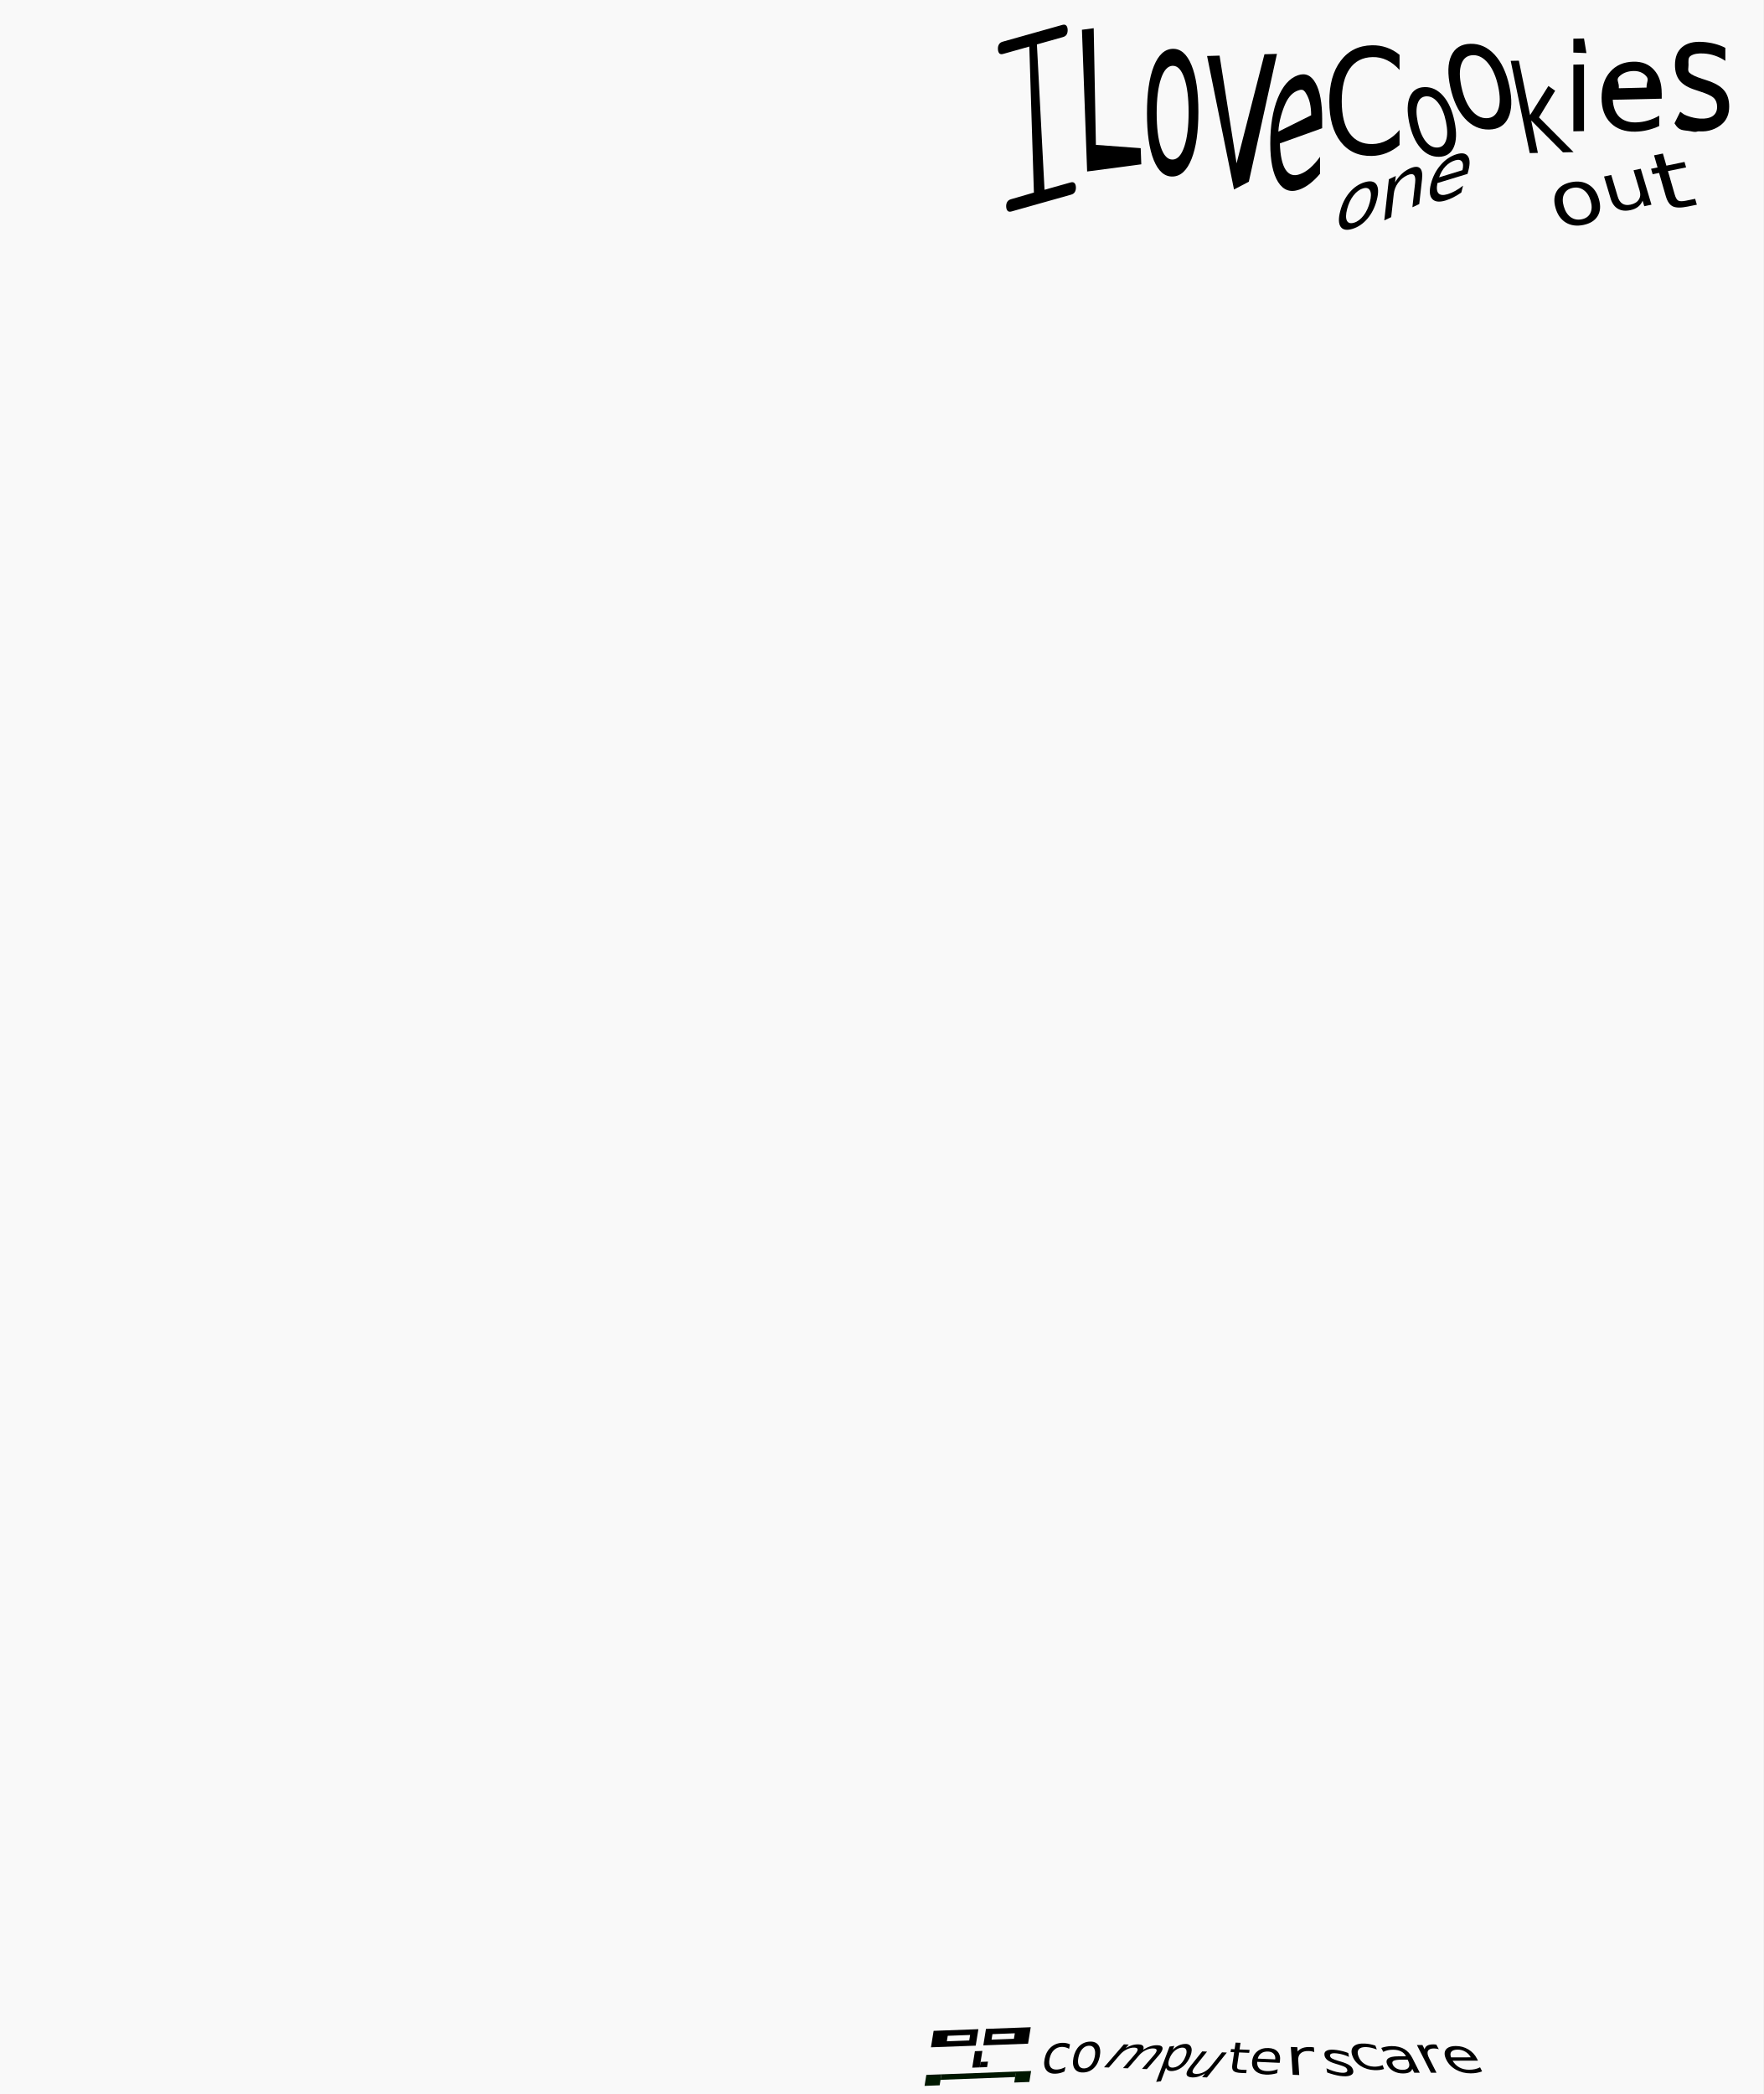
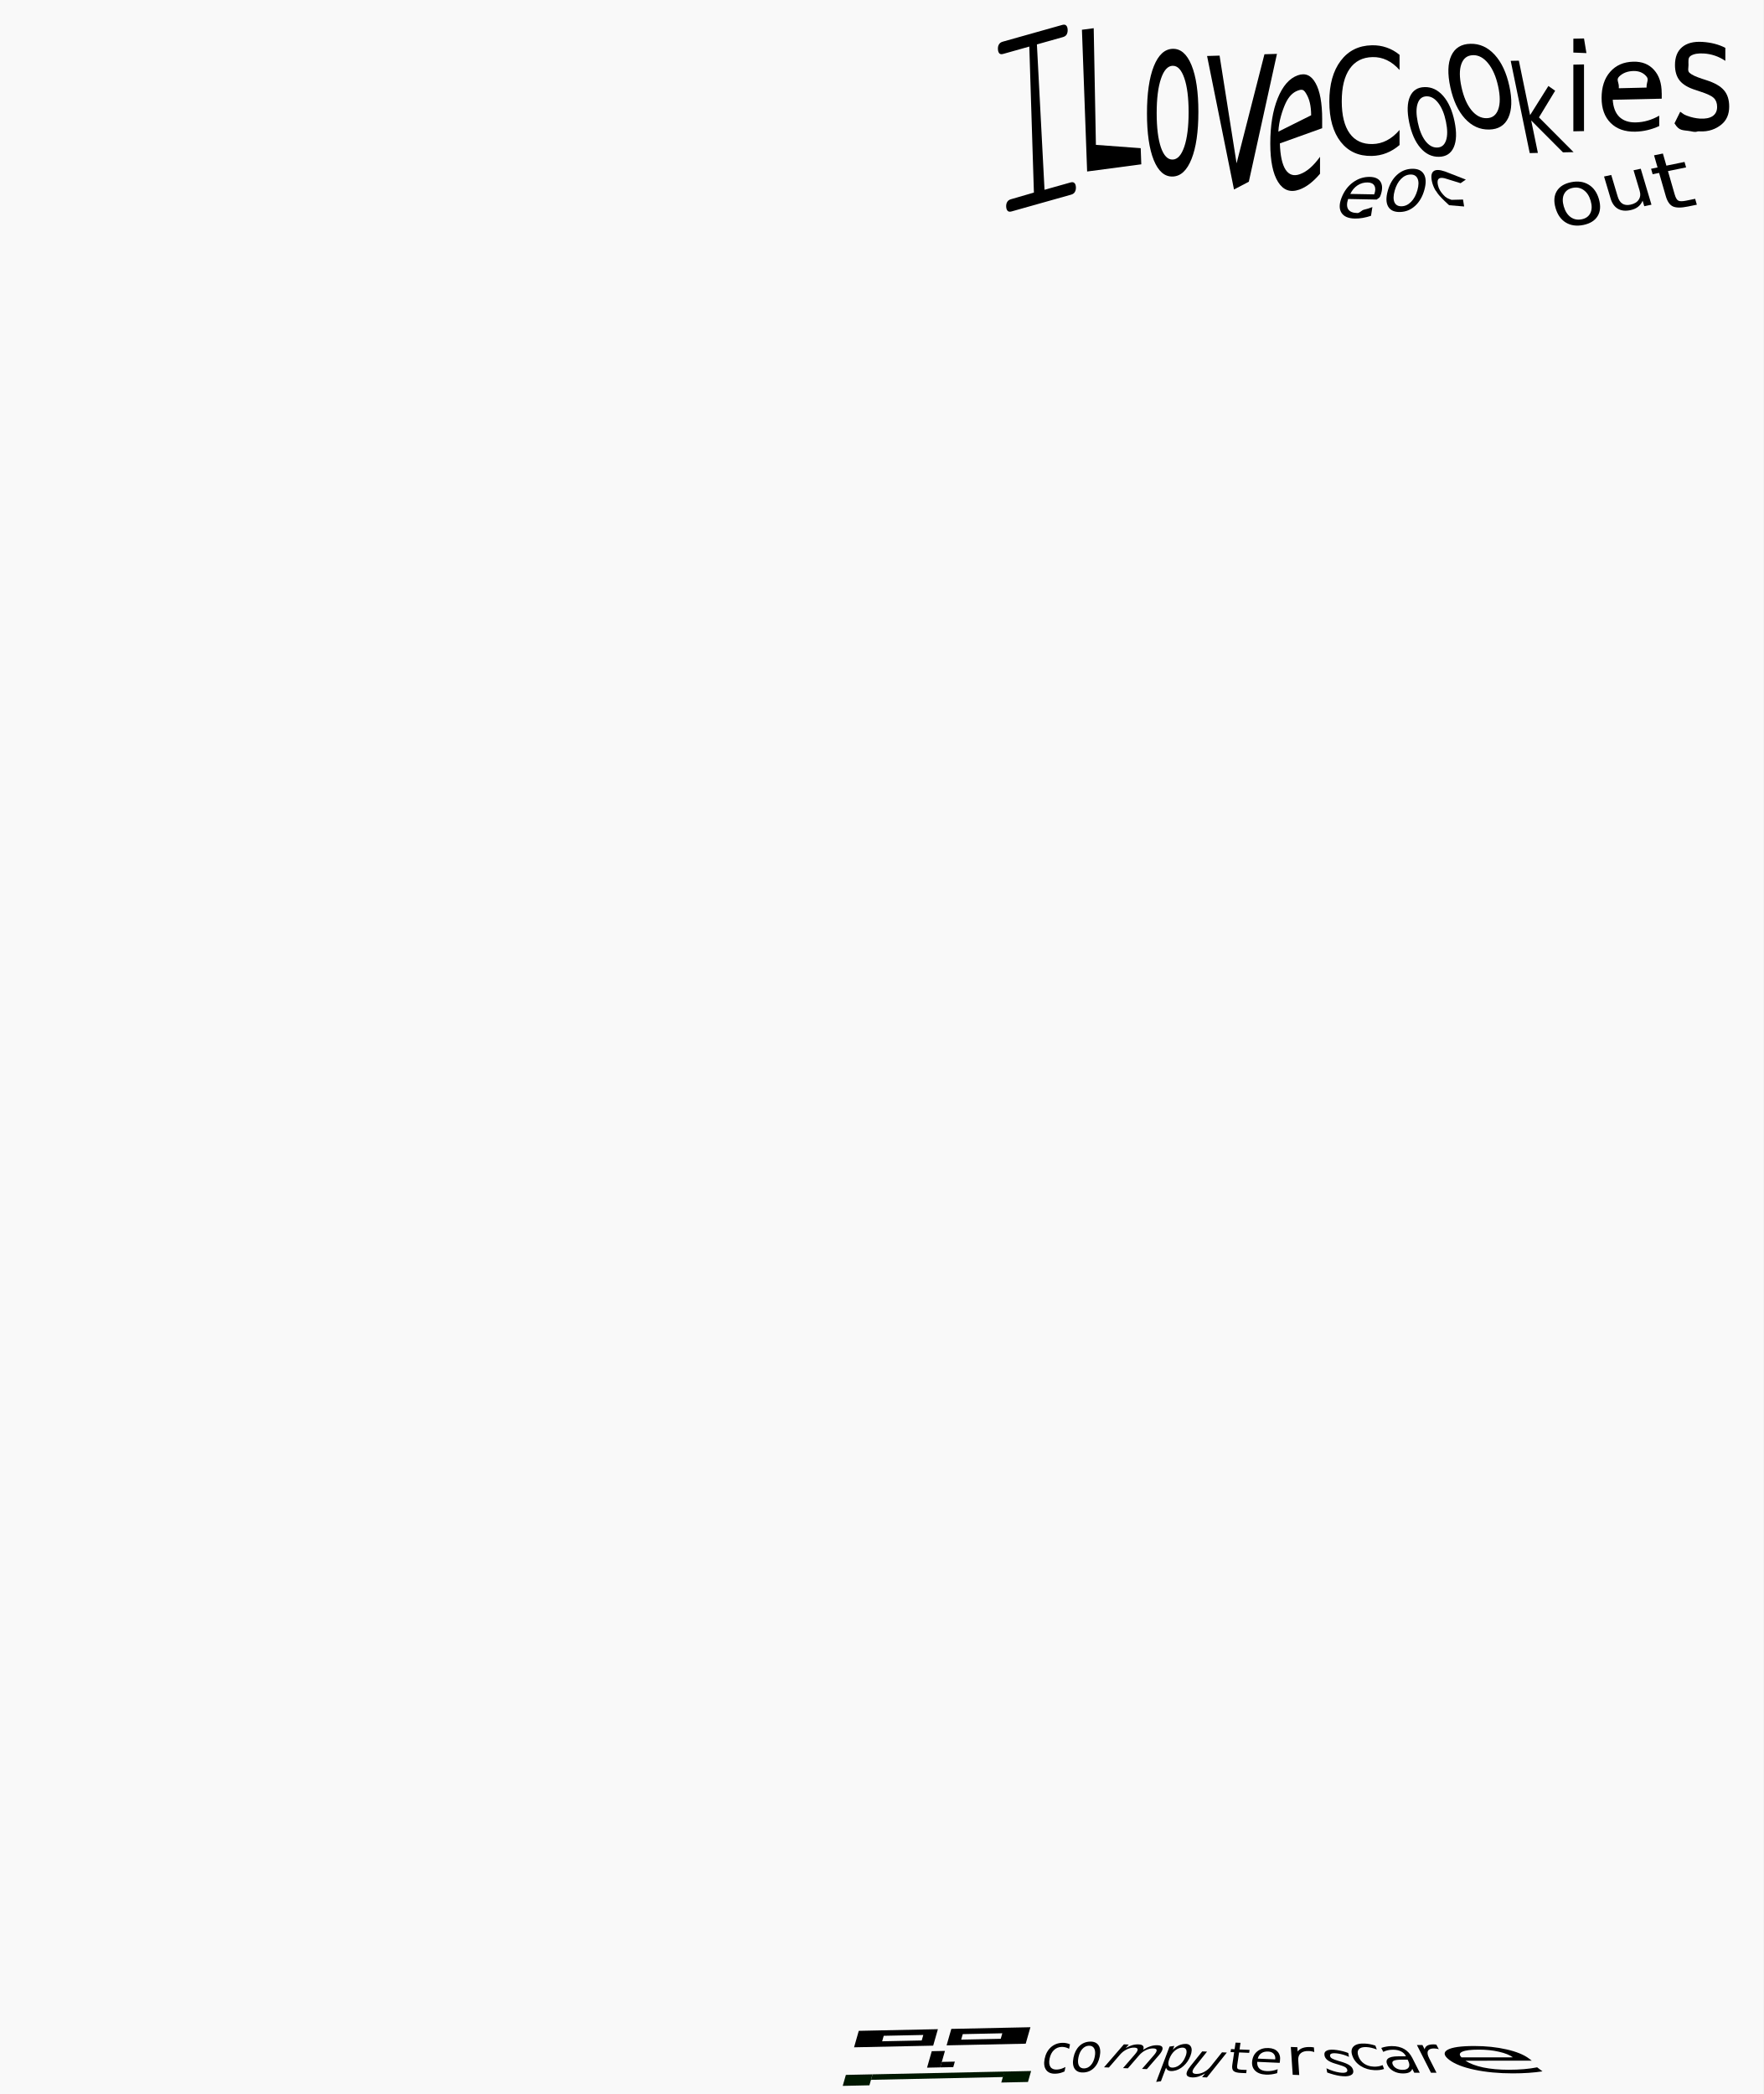
<svg xmlns="http://www.w3.org/2000/svg" width="320" height="380" viewBox="0 0 84.667 100.542" version="1.1" id="svg8" style="enable-background:new">
  <defs id="defs2">
    </defs>
  <g style="display:inline" transform="translate(0,-196.4583)" id="g1669">
    <path id="path1647" d="M 0,196.458 H 84.667 V 297 H 0 Z" style="opacity:1;vector-effect:none;fill:#f9f9f9;fill-opacity:1;fill-rule:evenodd;stroke:none;stroke-width:0.917;stroke-linecap:butt;stroke-linejoin:round;stroke-miterlimit:4;stroke-dasharray:none;stroke-dashoffset:0;stroke-opacity:1;paint-order:normal" />
    <g aria-label="computerscare" transform="matrix(0.9865629,0.0441007,-0.1257636,1.007998,81.85234,-2.779225)" style="font-style:normal;font-weight:normal;font-size:10.583px;line-height:1.25;font-family:sans-serif;letter-spacing:0px;word-spacing:0px;fill:#000000;fill-opacity:1;stroke:none;stroke-width:0.265" id="text1651">
      <path d="m 6.681,294.741 -0.017,0.216 q -0.092,-0.045 -0.187,-0.063 -0.094,-0.019 -0.192,-0.011 -0.22,0.019 -0.353,0.173 -0.133,0.152 -0.153,0.409 -0.02,0.257 0.091,0.389 0.111,0.131 0.331,0.112 0.098,-0.009 0.196,-0.043 0.099,-0.036 0.199,-0.098 l -0.016,0.213 q -0.098,0.053 -0.202,0.085 -0.103,0.031 -0.217,0.041 -0.311,0.027 -0.479,-0.156 -0.168,-0.183 -0.142,-0.522 0.027,-0.344 0.226,-0.557 0.201,-0.213 0.523,-0.241 0.105,-0.009 0.202,0.006 0.098,0.013 0.188,0.049 z" style="font-style:normal;font-variant:normal;font-weight:normal;font-stretch:normal;font-size:2.822px;font-family:sans-serif;-inkscape-font-specification:'sans-serif, Normal';font-variant-ligatures:normal;font-variant-caps:normal;font-variant-numeric:normal;font-feature-settings:normal;text-align:start;writing-mode:lr-tb;text-anchor:start;stroke-width:0.238" id="path1701" />
      <path d="m 7.602,294.768 q -0.182,0.016 -0.299,0.171 -0.117,0.153 -0.136,0.406 -0.019,0.252 0.074,0.389 0.095,0.135 0.278,0.119 0.181,-0.016 0.298,-0.17 0.117,-0.155 0.136,-0.406 0.019,-0.25 -0.075,-0.386 -0.094,-0.138 -0.275,-0.122 z m 0.015,-0.196 q 0.295,-0.026 0.449,0.155 0.153,0.181 0.127,0.527 -0.027,0.345 -0.21,0.557 -0.184,0.21 -0.479,0.236 -0.296,0.026 -0.45,-0.155 -0.152,-0.182 -0.125,-0.527 0.027,-0.346 0.209,-0.556 0.184,-0.21 0.48,-0.236 z" style="font-style:normal;font-variant:normal;font-weight:normal;font-stretch:normal;font-size:2.822px;font-family:sans-serif;-inkscape-font-specification:'sans-serif, Normal';font-variant-ligatures:normal;font-variant-caps:normal;font-variant-numeric:normal;font-feature-settings:normal;text-align:start;writing-mode:lr-tb;text-anchor:start;stroke-width:0.238" id="path1703" />
      <path d="m 10.251,294.845 q 0.179,-0.125 0.345,-0.185 0.166,-0.06 0.332,-0.06 0.223,-4.8e-4 0.254,0.123 0.032,0.123 -0.135,0.35 l -0.497,0.681 -0.236,9e-5 0.493,-0.675 q 0.118,-0.162 0.103,-0.241 -0.015,-0.078 -0.165,-0.078 -0.182,4.4e-4 -0.358,0.097 -0.176,0.096 -0.296,0.261 l -0.465,0.638 -0.236,9e-5 0.493,-0.675 q 0.119,-0.163 0.103,-0.241 -0.015,-0.078 -0.167,-0.078 -0.18,4e-4 -0.356,0.098 -0.176,0.096 -0.296,0.26 l -0.465,0.638 -0.236,9e-5 0.823,-1.129 0.236,-9e-5 -0.128,0.175 q 0.156,-0.104 0.304,-0.154 0.148,-0.05 0.303,-0.05 0.156,-6.2e-4 0.219,0.062 0.064,0.062 0.03,0.181 z" style="font-style:normal;font-variant:normal;font-weight:normal;font-stretch:normal;font-size:2.822px;font-family:sans-serif;-inkscape-font-specification:'sans-serif, Normal';font-variant-ligatures:normal;font-variant-caps:normal;font-variant-numeric:normal;font-feature-settings:normal;text-align:start;writing-mode:lr-tb;text-anchor:start;stroke-width:0.218" id="path1705" />
      <path d="m 11.47,295.645 -0.166,0.654 -0.226,0.041 0.433,-1.702 0.226,-0.041 -0.048,0.187 q 0.099,-0.123 0.22,-0.195 0.123,-0.074 0.273,-0.101 0.249,-0.046 0.36,0.105 0.111,0.15 0.037,0.44 -0.074,0.291 -0.276,0.497 -0.201,0.207 -0.45,0.252 -0.15,0.028 -0.246,-0.006 -0.094,-0.034 -0.137,-0.131 z m 0.875,-0.57 q 0.057,-0.223 -0.014,-0.331 -0.069,-0.109 -0.248,-0.077 -0.179,0.033 -0.314,0.179 -0.134,0.145 -0.191,0.368 -0.057,0.223 0.012,0.333 0.071,0.108 0.249,0.075 0.179,-0.033 0.312,-0.178 0.135,-0.146 0.192,-0.37 z" style="font-style:normal;font-variant:normal;font-weight:normal;font-stretch:normal;font-size:2.822px;font-family:sans-serif;-inkscape-font-specification:'sans-serif, Normal';font-variant-ligatures:normal;font-variant-caps:normal;font-variant-numeric:normal;font-feature-settings:normal;text-align:start;writing-mode:lr-tb;text-anchor:start;stroke-width:0.218" id="path1707" />
      <path d="m 12.631,295.536 0.491,-0.739 0.235,5e-4 -0.486,0.732 q -0.115,0.173 -0.094,0.261 0.022,0.086 0.18,0.086 0.19,2e-5 0.369,-0.103 0.18,-0.103 0.299,-0.282 l 0.46,-0.692 0.235,5.1e-4 -0.812,1.221 -0.235,-5.1e-4 0.125,-0.188 q -0.159,0.111 -0.309,0.166 -0.148,0.053 -0.297,0.053 -0.246,-9.2e-4 -0.287,-0.131 -0.041,-0.131 0.127,-0.383 z" style="font-style:normal;font-variant:normal;font-weight:normal;font-stretch:normal;font-size:2.822px;font-family:sans-serif;-inkscape-font-specification:'sans-serif, Normal';font-variant-ligatures:normal;font-variant-caps:normal;font-variant-numeric:normal;font-feature-settings:normal;text-align:start;writing-mode:lr-tb;text-anchor:start;stroke-width:0.227" id="path1709" />
      <path d="m 14.923,294.31 -0.007,0.316 0.49,-10e-4 -0.003,0.142 -0.49,10e-4 -0.014,0.603 q -0.003,0.136 0.044,0.174 0.048,0.038 0.197,0.038 l 0.245,-8e-4 -0.004,0.153 -0.245,8e-4 q -0.276,10e-4 -0.379,-0.077 -0.103,-0.079 -0.098,-0.287 l 0.014,-0.603 -0.175,3.2e-4 0.003,-0.142 0.175,-3.2e-4 0.007,-0.316 z" style="font-style:normal;font-variant:normal;font-weight:normal;font-stretch:normal;font-size:2.822px;font-family:sans-serif;-inkscape-font-specification:'sans-serif, Normal';font-variant-ligatures:normal;font-variant-caps:normal;font-variant-numeric:normal;font-feature-settings:normal;text-align:start;writing-mode:lr-tb;text-anchor:start;stroke-width:0.218" id="path1711" />
      <path d="m 16.942,295.079 -0.001,0.097 -1.095,-5.5e-4 q 0.013,0.204 0.144,0.312 0.132,0.107 0.369,0.107 0.137,2.4e-4 0.266,-0.028 0.13,-0.028 0.257,-0.084 l -0.002,0.187 q -0.129,0.045 -0.264,0.069 -0.135,0.024 -0.273,0.024 -0.347,-6.1e-4 -0.548,-0.168 -0.2,-0.168 -0.197,-0.454 0.004,-0.296 0.197,-0.469 0.195,-0.174 0.521,-0.174 0.293,2.1e-4 0.46,0.157 0.169,0.156 0.166,0.425 z m -0.238,-0.058 q -7.08e-4,-0.162 -0.107,-0.259 -0.105,-0.097 -0.281,-0.097 -0.199,-4.6e-4 -0.321,0.093 -0.12,0.093 -0.14,0.264 z" style="font-style:normal;font-variant:normal;font-weight:normal;font-stretch:normal;font-size:2.822px;font-family:sans-serif;-inkscape-font-specification:'sans-serif, Normal';font-variant-ligatures:normal;font-variant-caps:normal;font-variant-numeric:normal;font-feature-settings:normal;text-align:start;writing-mode:lr-tb;text-anchor:start;stroke-width:0.227" id="path1713" />
      <path d="m 18.549,294.594 q -0.057,-0.021 -0.123,-0.029 -0.064,-0.011 -0.139,-0.011 -0.268,1.2e-4 -0.388,0.123 -0.119,0.119 -0.075,0.342 l 0.136,0.692 -0.317,0.003 -0.259,-1.314 0.317,-0.003 0.04,0.204 q 0.076,-0.12 0.224,-0.179 0.148,-0.06 0.376,-0.061 0.033,-2.3e-4 0.073,0.003 0.04,0.003 0.089,0.007 z" style="font-style:normal;font-variant:normal;font-weight:normal;font-stretch:normal;font-size:2.822px;font-family:sans-serif;-inkscape-font-specification:'sans-serif, Normal';font-variant-ligatures:normal;font-variant-caps:normal;font-variant-numeric:normal;font-feature-settings:normal;text-align:start;writing-mode:lr-tb;text-anchor:start;stroke-width:0.272" id="path1715" />
      <path d="m 20.202,294.566 0.056,0.181 q -0.134,-0.054 -0.271,-0.087 -0.137,-0.034 -0.277,-0.048 -0.213,-0.021 -0.307,0.012 -0.092,0.033 -0.066,0.121 0.02,0.067 0.109,0.113 0.088,0.045 0.329,0.102 l 0.103,0.024 q 0.319,0.074 0.471,0.167 0.154,0.092 0.197,0.235 0.05,0.162 -0.114,0.238 -0.162,0.076 -0.499,0.043 -0.14,-0.014 -0.299,-0.048 -0.156,-0.033 -0.336,-0.086 l -0.061,-0.198 q 0.176,0.071 0.339,0.114 0.163,0.042 0.314,0.057 0.203,0.02 0.297,-0.015 0.095,-0.036 0.069,-0.12 -0.024,-0.078 -0.116,-0.128 -0.091,-0.049 -0.369,-0.114 l -0.104,-0.025 q -0.278,-0.064 -0.42,-0.153 -0.142,-0.09 -0.184,-0.225 -0.05,-0.165 0.096,-0.237 0.147,-0.072 0.468,-0.041 0.159,0.016 0.304,0.045 0.145,0.029 0.273,0.072 z" style="font-style:normal;font-variant:normal;font-weight:normal;font-stretch:normal;font-size:2.822px;font-family:sans-serif;-inkscape-font-specification:'sans-serif, Normal';font-variant-ligatures:normal;font-variant-caps:normal;font-variant-numeric:normal;font-feature-settings:normal;text-align:start;writing-mode:lr-tb;text-anchor:start;stroke-width:0.241" id="path1717" />
      <path d="m 21.467,294.156 0.093,0.181 q -0.14,-0.045 -0.269,-0.068 -0.129,-0.023 -0.248,-0.023 -0.268,-8.2e-4 -0.354,0.12 -0.087,0.119 0.025,0.335 0.111,0.216 0.321,0.336 0.209,0.119 0.477,0.119 0.119,-2.9e-4 0.225,-0.022 0.106,-0.023 0.199,-0.068 l 0.092,0.179 q -0.095,0.038 -0.21,0.057 -0.113,0.019 -0.252,0.019 -0.378,5e-5 -0.687,-0.168 -0.309,-0.167 -0.456,-0.452 -0.149,-0.288 -0.01,-0.454 0.14,-0.165 0.532,-0.165 0.127,-2.3e-4 0.258,0.019 0.13,0.018 0.263,0.055 z" style="font-style:normal;font-variant:normal;font-weight:normal;font-stretch:normal;font-size:2.822px;font-family:sans-serif;-inkscape-font-specification:'sans-serif, Normal';font-variant-ligatures:normal;font-variant-caps:normal;font-variant-numeric:normal;font-feature-settings:normal;text-align:start;writing-mode:lr-tb;text-anchor:start;stroke-width:0.241" id="path1719" />
      <path d="m 22.848,294.765 q -0.324,0.015 -0.413,0.075 -0.089,0.06 -0.002,0.193 0.07,0.106 0.204,0.164 0.135,0.057 0.296,0.05 0.222,-0.01 0.279,-0.132 0.058,-0.123 -0.07,-0.317 l -0.029,-0.044 z m 0.479,-0.106 0.453,0.688 -0.267,0.013 -0.121,-0.183 q -0.019,0.114 -0.121,0.173 -0.103,0.058 -0.3,0.067 -0.25,0.011 -0.466,-0.086 -0.216,-0.098 -0.33,-0.272 -0.134,-0.204 -0.019,-0.315 0.117,-0.112 0.481,-0.128 l 0.375,-0.017 -0.013,-0.019 q -0.09,-0.137 -0.261,-0.206 -0.17,-0.07 -0.39,-0.06 -0.14,0.006 -0.255,0.037 -0.116,0.031 -0.205,0.086 l -0.121,-0.183 q 0.119,-0.049 0.244,-0.075 0.124,-0.028 0.255,-0.034 0.353,-0.015 0.617,0.112 0.264,0.128 0.445,0.404 z" style="font-style:normal;font-variant:normal;font-weight:normal;font-stretch:normal;font-size:2.822px;font-family:sans-serif;-inkscape-font-specification:'sans-serif, Normal';font-variant-ligatures:normal;font-variant-caps:normal;font-variant-numeric:normal;font-feature-settings:normal;text-align:start;writing-mode:lr-tb;text-anchor:start;stroke-width:0.244" id="path1721" />
      <path d="m 24.56,294.196 q -0.059,-0.019 -0.119,-0.025 -0.06,-0.007 -0.124,-0.004 -0.227,0.01 -0.272,0.132 -0.044,0.121 0.099,0.338 l 0.446,0.675 -0.269,0.011 -0.847,-1.282 0.269,-0.011 0.132,0.199 q 0.007,-0.12 0.105,-0.182 0.097,-0.063 0.291,-0.072 0.028,-9.6e-4 0.063,4.5e-4 0.035,6.5e-4 0.079,0.006 z" style="font-style:normal;font-variant:normal;font-weight:normal;font-stretch:normal;font-size:2.822px;font-family:sans-serif;-inkscape-font-specification:'sans-serif, Normal';font-variant-ligatures:normal;font-variant-caps:normal;font-variant-numeric:normal;font-feature-settings:normal;text-align:start;writing-mode:lr-tb;text-anchor:start;stroke-width:0.251" id="path1723" />
-       <path d="m 26.461,294.556 0.064,0.097 -1.229,0.055 q 0.152,0.204 0.371,0.305 0.22,0.1 0.486,0.088 0.154,-0.007 0.28,-0.041 0.127,-0.035 0.232,-0.097 l 0.123,0.187 q -0.114,0.052 -0.25,0.082 -0.136,0.03 -0.291,0.037 -0.39,0.017 -0.728,-0.14 -0.337,-0.158 -0.526,-0.444 -0.195,-0.296 -0.094,-0.479 0.102,-0.184 0.468,-0.2 0.328,-0.015 0.622,0.134 0.295,0.148 0.472,0.417 z m -0.306,-0.046 q -0.11,-0.162 -0.294,-0.254 -0.183,-0.092 -0.381,-0.083 -0.224,0.009 -0.297,0.11 -0.072,0.1 0.02,0.271 z" style="font-style:normal;font-variant:normal;font-weight:normal;font-stretch:normal;font-size:2.822px;font-family:sans-serif;-inkscape-font-specification:'sans-serif, Normal';font-variant-ligatures:normal;font-variant-caps:normal;font-variant-numeric:normal;font-feature-settings:normal;text-align:start;writing-mode:lr-tb;text-anchor:start;stroke-width:0.244" id="path1725" />
+       <path d="m 28.982,294.446 0.146,0.093 -3.212,0.142 q 0.354,0.195 0.904,0.282 0.552,0.086 1.247,0.055 0.403,-0.018 0.736,-0.061 0.337,-0.044 0.625,-0.114 l 0.283,0.18 q -0.308,0.06 -0.666,0.1 -0.359,0.04 -0.765,0.058 -1.018,0.044 -1.867,-0.091 -0.846,-0.136 -1.278,-0.411 -0.447,-0.285 -0.147,-0.477 0.302,-0.193 1.259,-0.235 0.858,-0.038 1.593,0.092 0.737,0.128 1.143,0.387 z m -0.786,-0.025 q -0.253,-0.156 -0.714,-0.236 -0.458,-0.08 -0.974,-0.057 -0.585,0.025 -0.796,0.132 -0.208,0.106 -0.004,0.272 z" style="font-style:normal;font-variant:normal;font-weight:normal;font-stretch:normal;font-size:2.822px;font-family:sans-serif;-inkscape-font-specification:'sans-serif, Normal';font-variant-ligatures:normal;font-variant-caps:normal;font-variant-numeric:normal;font-feature-settings:normal;text-align:start;writing-mode:lr-tb;text-anchor:start;stroke-width:0.394" id="path1725" />
      <text xml:space="preserve" style="font-style:normal;font-weight:normal;font-size:3.528px;line-height:1.25;font-family:sans-serif;letter-spacing:0px;word-spacing:0px;fill:#000000;fill-opacity:1;stroke:none;stroke-width:0.07" x="-18.088" y="188.72" id="text876" transform="matrix(1.007998,-0.0441007,0.1257636,0.9865629,0,0)">
        <tspan id="tspan874" x="-18.088" y="191.842" style="stroke-width:0.07" />
      </text>
      <g aria-label="out" transform="matrix(1.074323,-0.2689872,0.3732267,0.872958,-37.6716,34.12337)" style="font-style:normal;font-weight:normal;font-size:3.528px;line-height:1.25;font-family:sans-serif;letter-spacing:0px;word-spacing:0px;fill:#000000;fill-opacity:1;stroke:none;stroke-width:0.07" id="text888">
        <path d="m -13.37,192.472 q -0.274,0 -0.433,0.226 -0.159,0.224 -0.159,0.615 0,0.391 0.157,0.617 0.159,0.224 0.435,0.224 0.272,0 0.431,-0.226 0.159,-0.226 0.159,-0.615 0,-0.388 -0.159,-0.613 -0.159,-0.228 -0.431,-0.228 z m 0,-0.304 q 0.444,0 0.698,0.304 0.254,0.304 0.254,0.841 0,0.536 -0.254,0.841 -0.254,0.304 -0.698,0.304 -0.446,0 -0.7,-0.304 -0.252,-0.306 -0.252,-0.841 0,-0.538 0.252,-0.841 0.254,-0.304 0.7,-0.304 z" style="stroke-width:0.077" id="path901" />
        <path d="m -11.926,193.389 -0.009,-1.168 0.317,-0.003 0.009,1.156 q 0.002,0.274 0.11,0.411 0.108,0.135 0.321,0.134 0.257,-0.002 0.403,-0.167 0.149,-0.165 0.146,-0.447 l -0.009,-1.094 0.317,-0.003 0.015,1.929 -0.317,0.003 -0.002,-0.296 q -0.114,0.177 -0.267,0.264 -0.151,0.086 -0.352,0.087 -0.332,0.003 -0.506,-0.203 -0.174,-0.205 -0.177,-0.603 z" style="stroke-width:0.07" id="path903" />
        <path d="m -9.221,191.667 v 0.65 h 0.796 v 0.292 h -0.796 v 1.243 q 0,0.28 0.078,0.36 0.08,0.08 0.321,0.08 h 0.397 v 0.315 h -0.397 q -0.448,0 -0.618,-0.162 -0.17,-0.164 -0.17,-0.593 v -1.243 H -9.893 v -0.292 h 0.284 v -0.65 z" style="stroke-width:0.084" id="path905" />
      </g>
      <g aria-label="one" transform="matrix(0.9617588,-0.3420749,-0.1489334,1.102215,59.09231,-13.07962)" style="font-style:normal;font-weight:normal;font-size:3.528px;line-height:1.25;font-family:sans-serif;letter-spacing:0px;word-spacing:0px;fill:#000000;fill-opacity:1;stroke:none;stroke-width:0.07" id="text892">
-         <path d="m -21.638,192.239 q -0.255,0 -0.403,0.2 -0.148,0.198 -0.148,0.544 0,0.346 0.146,0.546 0.148,0.198 0.405,0.198 0.253,0 0.401,-0.2 0.148,-0.2 0.148,-0.544 0,-0.343 -0.148,-0.543 -0.148,-0.202 -0.401,-0.202 z m 0,-0.269 q 0.413,0 0.649,0.269 0.236,0.269 0.236,0.744 0,0.474 -0.236,0.744 -0.236,0.269 -0.649,0.269 -0.415,0 -0.651,-0.269 -0.234,-0.27 -0.234,-0.744 0,-0.475 0.234,-0.744 0.236,-0.269 0.651,-0.269 z" style="stroke-width:0.07" id="path894" />
-         <path d="m -18.658,192.653 0.192,1.132 -0.317,0.053 -0.19,-1.122 q -0.045,-0.266 -0.174,-0.381 -0.129,-0.115 -0.343,-0.079 -0.257,0.043 -0.378,0.226 -0.121,0.184 -0.075,0.458 l 0.18,1.06 -0.319,0.053 -0.318,-1.876 0.319,-0.053 0.049,0.291 q 0.085,-0.188 0.224,-0.297 0.141,-0.109 0.343,-0.143 0.333,-0.055 0.537,0.118 0.204,0.171 0.27,0.56 z" style="stroke-width:0.07" id="path896" />
-         <path d="m -16.339,192.902 v 0.155 h -1.457 q 0.021,0.327 0.196,0.5 0.177,0.171 0.493,0.171 0.183,0 0.353,-0.045 0.172,-0.045 0.341,-0.134 v 0.3 q -0.171,0.072 -0.35,0.11 -0.179,0.038 -0.363,0.038 -0.462,0 -0.732,-0.269 -0.269,-0.269 -0.269,-0.727 0,-0.474 0.255,-0.751 0.257,-0.279 0.691,-0.279 0.389,0 0.615,0.251 0.227,0.25 0.227,0.68 z m -0.317,-0.093 q -0.003,-0.26 -0.146,-0.415 -0.141,-0.155 -0.376,-0.155 -0.265,0 -0.425,0.15 -0.158,0.15 -0.183,0.422 z" style="stroke-width:0.07" id="path898" />
+         <path d="m -19.329,192.266 q -0.275,-0.07 -0.439,0.074 -0.164,0.142 -0.172,0.461 -0.008,0.319 0.146,0.543 0.155,0.223 0.432,0.293 0.273,0.069 0.438,-0.074 0.164,-0.143 0.172,-0.461 0.008,-0.316 -0.148,-0.54 -0.155,-0.226 -0.428,-0.296 z m 0.006,-0.248 q 0.446,0.113 0.695,0.425 0.249,0.312 0.238,0.75 -0.011,0.436 -0.272,0.621 -0.261,0.183 -0.707,0.07 -0.448,-0.114 -0.696,-0.426 -0.247,-0.313 -0.236,-0.75 0.011,-0.438 0.27,-0.621 0.261,-0.183 0.709,-0.069 z" style="stroke-width:0.07" id="path894" />
+         <path d="m -17.558,192.617 1.207,0.684 -0.227,0.095 -0.782,-0.4 c -0.212,-0.114 -0.35,-0.157 -0.413,-0.129 -0.064,0.027 -0.054,0.125 0.03,0.292 0.1,0.201 0.231,0.353 0.416,0.537 0.185,0.184 0.284,0.239 0.502,0.356 l 0.597,0.151 0.153,0.343 -0.807,-0.276 c -0.883,-0.783 -0.798,-0.79 -0.914,-0.892 -0.127,-0.157 -0.23,-0.315 -0.309,-0.473 -0.13,-0.261 -0.148,-0.415 -0.055,-0.463 0.092,-0.049 0.293,0.01 0.602,0.176 z" style="stroke-width:0.07" id="path896" />
+         <path d="m -20.624,192.863 -0.03,0.048 -0.114,0.049 -1.506,-0.437 c -0.016,0.191 0.034,0.354 0.148,0.49 0.116,0.135 0.291,0.237 0.526,0.305 0.136,0.04 0.18,-0.072 0.311,-0.061 0.133,0.012 0.266,0.01 0.4,-0.004 l 0.047,0.393 c -0.134,0.004 -0.269,-0.002 -0.406,-0.019 -0.137,-0.017 -0.274,-0.045 -0.411,-0.085 -0.344,-0.1 -0.604,-0.255 -0.779,-0.467 -0.175,-0.211 -0.24,-0.447 -0.197,-0.708 0.045,-0.27 0.175,-0.456 0.392,-0.559 0.218,-0.103 0.488,-0.108 0.811,-0.015 0.29,0.084 0.507,0.222 0.651,0.414 0.146,0.191 0.198,0.41 0.157,0.655 z m -0.341,-0.182 c 0.022,-0.149 -0.013,-0.283 -0.105,-0.402 -0.09,-0.119 -0.223,-0.203 -0.397,-0.254 -0.198,-0.057 -0.363,-0.061 -0.497,-0.01 -0.132,0.051 -0.22,0.151 -0.264,0.301 z" style="stroke-width:0.07" id="path898" />
      </g>
      <g aria-label="I Love Cookies" transform="matrix(0.8813404,-0.06480396,0.2054298,1.611511,-10.37822,-125.0207)" style="font-style:normal;font-weight:normal;font-size:4.942px;line-height:1.25;font-family:sans-serif;letter-spacing:0px;word-spacing:0px;fill:#000000;fill-opacity:1;stroke:none;stroke-width:0.033" id="text901">
        <path d="m -40.322,199.624 0.644,-0.035 0.12,3.431 2.451,0.137 0.032,0.475 -2.963,0.163 z" style="stroke-width:0.041" id="path906" />
        <path d="m -35.358,200.763 q -0.405,0 -0.64,0.37 -0.235,0.367 -0.235,1.008 0,0.641 0.232,1.012 0.235,0.367 0.643,0.367 0.402,0 0.637,-0.37 0.235,-0.37 0.235,-1.008 0,-0.635 -0.235,-1.005 -0.235,-0.373 -0.637,-0.373 z m 0,-0.498 q 0.656,0 1.031,0.498 0.375,0.498 0.375,1.379 0,0.878 -0.375,1.379 -0.375,0.498 -1.031,0.498 -0.659,0 -1.034,-0.498 -0.372,-0.501 -0.372,-1.379 0,-0.881 0.372,-1.379 0.375,-0.498 1.034,-0.498 z" style="stroke-width:0.04" id="path908" />
        <path d="m -33.476,200.506 h 0.684 l 0.93,3.181 1.525,-3.181 h 0.684 l -1.539,3.733 -0.811,0.215 z" style="stroke-width:0.048" id="path910" />
        <path d="m -27.18,202.473 v 0.258 l -2.314,0.409 c 0.022,0.36 0.126,0.619 0.312,0.777 0.188,0.156 0.449,0.205 0.782,0.146 0.193,-0.034 0.38,-0.092 0.561,-0.174 0.182,-0.082 0.363,-0.189 0.542,-0.32 v 0.499 c -0.181,0.112 -0.366,0.206 -0.555,0.282 -0.19,0.076 -0.382,0.131 -0.577,0.165 -0.489,0.086 -0.876,0.006 -1.162,-0.242 -0.284,-0.248 -0.427,-0.627 -0.427,-1.136 0,-0.526 0.135,-0.967 0.405,-1.323 0.272,-0.358 0.637,-0.578 1.097,-0.659 0.412,-0.073 0.738,0.009 0.976,0.246 0.241,0.235 0.361,0.592 0.361,1.07 z m -0.602,-0.132 c -0.004,-0.288 -0.098,-0.472 -0.249,-0.618 -0.15,-0.146 -0.233,-0.164 -0.48,-0.12 -0.281,0.05 -0.506,0.173 -0.676,0.369 -0.168,0.196 -0.364,0.514 -0.389,0.821 z" style="stroke-width:0.038" id="path912" />
        <path d="m -22.946,200.641 v 0.447 q -0.325,-0.201 -0.695,-0.301 -0.367,-0.1 -0.782,-0.102 -0.817,-0.004 -1.251,0.324 -0.434,0.326 -0.434,0.948 0,0.62 0.434,0.951 0.434,0.33 1.251,0.333 0.415,0.002 0.782,-0.095 0.37,-0.097 0.695,-0.295 v 0.443 q -0.338,0.15 -0.718,0.224 -0.376,0.074 -0.798,0.072 -1.081,-0.005 -1.704,-0.442 -0.622,-0.44 -0.622,-1.194 0,-0.756 0.622,-1.188 0.622,-0.434 1.704,-0.429 0.427,0.002 0.804,0.079 0.38,0.075 0.711,0.226 z" style="stroke-width:0.035" id="path914" />
        <path d="m -21.467,201.886 q -0.357,-0.002 -0.487,0.201 -0.131,0.201 0.004,0.553 0.134,0.352 0.417,0.557 0.284,0.203 0.644,0.204 0.355,0.002 0.485,-0.201 0.13,-0.202 -0.004,-0.553 -0.133,-0.349 -0.418,-0.553 -0.286,-0.206 -0.64,-0.208 z m -0.104,-0.273 q 0.579,0.003 1.014,0.278 0.435,0.275 0.619,0.759 0.184,0.482 -0.042,0.756 -0.226,0.272 -0.806,0.269 -0.582,-0.003 -1.016,-0.278 -0.433,-0.277 -0.617,-0.759 -0.184,-0.484 0.04,-0.756 0.226,-0.272 0.808,-0.269 z" style="stroke-width:0.028" id="path916" />
        <path d="m -18.929,200.718 q -0.464,-0.002 -0.634,0.247 -0.17,0.247 0.005,0.681 0.175,0.434 0.542,0.685 0.37,0.249 0.837,0.251 0.461,0.002 0.631,-0.247 0.169,-0.249 -0.005,-0.681 -0.173,-0.429 -0.543,-0.681 -0.371,-0.254 -0.833,-0.256 z m -0.135,-0.337 q 0.753,0.003 1.319,0.342 0.565,0.339 0.805,0.934 0.239,0.593 -0.055,0.93 -0.294,0.335 -1.048,0.331 -0.756,-0.003 -1.322,-0.342 -0.563,-0.341 -0.802,-0.934 -0.24,-0.596 0.052,-0.93 0.294,-0.335 1.051,-0.331 z" style="stroke-width:0.035" id="path918" />
        <path d="m -16.865,200.918 0.446,0.002 0.614,1.611 1.002,-0.841 0.369,0.146 -0.885,0.769 1.892,1.052 -0.579,-0.003 -1.738,-0.965 0.365,0.959 -0.446,-0.002 z" style="stroke-width:0.028" id="path920" />
        <path d="m -13.438,201.085 0.583,0.003 v 1.96 l -0.583,-0.003 z m 0,-0.763 0.583,0.003 0.132,0.432 -0.715,-0.027 z" style="stroke-width:0.032" id="path922" />
        <path d="m -8.603,202.006 v 0.158 l -2.68,-0.012 c 0.025,0.222 0.146,0.392 0.361,0.509 0.218,0.116 0.52,0.176 0.906,0.177 0.224,9.9e-4 0.44,-0.013 0.649,-0.043 0.211,-0.029 0.42,-0.074 0.627,-0.134 v 0.305 c -0.209,0.048 -0.423,0.085 -0.643,0.109 -0.22,0.025 -0.443,0.036 -0.669,0.035 -0.566,-0.003 -1.015,-0.096 -1.347,-0.279 -0.33,-0.183 -0.494,-0.43 -0.494,-0.741 0,-0.321 0.156,-0.575 0.469,-0.761 0.315,-0.188 0.738,-0.28 1.27,-0.278 0.477,0.002 0.854,0.089 1.131,0.261 0.279,0.17 0.418,0.401 0.418,0.693 z m -0.831,-0.182 c -0.004,-0.176 0.154,-0.232 -0.021,-0.338 -0.173,-0.106 -0.403,-0.159 -0.691,-0.161 -0.325,-0.001 -0.586,0.048 -0.783,0.149 -0.194,0.101 0.008,0.161 -0.022,0.345 z" style="stroke-width:0.032" id="path924" />
        <path d="m -5.123,200.723 v 0.385 c -0.182,-0.068 -0.371,-0.122 -0.566,-0.161 -0.196,-0.039 -0.399,-0.064 -0.608,-0.074 -0.319,-0.016 -0.559,0.003 -0.72,0.057 -0.158,0.054 -0.122,0.143 -0.122,0.267 0,0.094 -0.059,0.171 0.056,0.231 0.114,0.059 0.344,0.121 0.689,0.187 l 0.22,0.042 c 0.457,0.085 0.781,0.189 0.972,0.312 0.193,0.122 0.29,0.284 0.29,0.486 0,0.23 -0.145,0.405 -0.434,0.525 -0.287,0.12 -0.682,0.203 -1.185,0.178 -0.21,-0.01 -0.115,0.039 -0.492,-0.012 -0.425,-0.049 -0.614,-0.003 -0.882,-0.247 l 0.314,-0.335 c 0.238,0.09 0.158,0.075 0.389,0.127 0.231,0.05 0.459,0.08 0.685,0.092 0.303,0.015 0.536,-0.006 0.699,-0.062 0.163,-0.058 0.245,-0.147 0.245,-0.266 0,-0.111 -0.059,-0.198 -0.178,-0.263 -0.117,-0.065 -0.374,-0.134 -0.773,-0.209 l -0.224,-0.044 c -0.399,-0.073 -0.686,-0.168 -0.864,-0.286 -0.177,-0.119 -0.266,-0.275 -0.266,-0.467 0,-0.233 0.131,-0.406 0.392,-0.52 0.261,-0.114 0.632,-0.159 1.112,-0.135 0.238,0.012 0.461,0.034 0.671,0.067 0.21,0.033 0.403,0.075 0.58,0.128 z" style="stroke-width:0.038" id="path926" />
        <text xml:space="preserve" style="font-style:normal;font-variant:normal;font-weight:normal;font-stretch:normal;font-size:10.583px;line-height:1.25;font-family:'.Damascus PUA';-inkscape-font-specification:'.Damascus PUA';letter-spacing:0px;word-spacing:0px;fill:#000000;fill-opacity:1;stroke:none;stroke-width:0.009" x="-42.478" y="196.647" id="text1439">
          <tspan id="tspan1437" x="-42.478" y="204.109" style="stroke-width:0.009" />
        </text>
        <g aria-label="I" style="font-style:normal;font-variant:normal;font-weight:normal;font-stretch:normal;font-size:10.583px;line-height:1.25;font-family:'.Damascus PUA';-inkscape-font-specification:'.Damascus PUA';letter-spacing:0px;word-spacing:0px;fill:#000000;fill-opacity:1;stroke:none;stroke-width:0.009" id="text1443" transform="matrix(0.9561357,-0.1292178,0.08046973,0.8264771,-20.75958,36.91845)">
          <path d="m -39.13,191.222 v 5.178 h 1.488 c 0.103,0 0.177,0.021 0.222,0.062 0.045,0.038 0.067,0.089 0.067,0.155 0,0.062 -0.022,0.114 -0.067,0.155 -0.045,0.041 -0.119,0.062 -0.222,0.062 h -3.411 c -0.103,0 -0.177,-0.021 -0.222,-0.062 -0.045,-0.041 -0.067,-0.093 -0.067,-0.155 0,-0.066 0.022,-0.117 0.067,-0.155 0.045,-0.041 0.119,-0.062 0.222,-0.062 l 1.316,-0.007 0.172,-5.171 h -1.488 c -0.103,0 -0.177,-0.019 -0.222,-0.057 -0.045,-0.041 -0.067,-0.095 -0.067,-0.16 0,-0.066 0.022,-0.117 0.067,-0.155 0.045,-0.041 0.119,-0.062 0.222,-0.062 h 3.411 c 0.103,0 0.177,0.021 0.222,0.062 0.045,0.038 0.067,0.089 0.067,0.155 0,0.066 -0.022,0.119 -0.067,0.16 -0.045,0.038 -0.119,0.057 -0.222,0.057 z" style="font-style:normal;font-variant:normal;font-weight:normal;font-stretch:normal;font-size:10.583px;font-family:'Courier New';-inkscape-font-specification:'Courier New, Normal';font-variant-ligatures:normal;font-variant-caps:normal;font-variant-numeric:normal;font-feature-settings:normal;text-align:start;writing-mode:lr-tb;text-anchor:start;stroke-width:0.009" id="path1445" />
        </g>
      </g>
    </g>
    <text id="text983" y="224.612" x="31.011" style="font-style:normal;font-weight:normal;font-size:10.583px;line-height:1.25;font-family:sans-serif;letter-spacing:0px;word-spacing:0px;fill:#000000;fill-opacity:1;stroke:none;stroke-width:0.265" xml:space="preserve">
      <tspan style="stroke-width:0.265" y="233.975" x="31.011" id="tspan981" />
    </text>
    <g aria-label="father &amp; son" transform="matrix(1.019017,0,0,0.9813376,0.5291667,0.5291667)" style="font-style:normal;font-weight:normal;font-size:8.014px;line-height:1.25;font-family:sans-serif;letter-spacing:0px;word-spacing:0px;fill:#000000;fill-opacity:1;stroke:none;stroke-width:0.2" id="text1057" />
-     <g id="g8072" transform="matrix(0.2688925,-0.01002392,-0.03200614,0.1978851,41.90235,292.243)">
+     <g id="g8072" transform="matrix(0.4753602,-0.01002392,-0.05658189,0.1978851,36.06247,292.243)">
      <g style="display:inline" id="layer4" />
      <path id="rect5872" d="m 11.987,9.323 h 7.992 v 3.996 h -7.992 z" style="opacity:1;fill:#000000;fill-opacity:1;stroke:#000000;stroke-width:0;stroke-miterlimit:4;stroke-dasharray:none;stroke-opacity:1" />
      <path id="rect5874" d="m 14.667,10.662 h 3.996 v 1.332 h -3.996 z" style="opacity:1;fill:#ffffff;fill-opacity:0.986;stroke:#000000;stroke-width:0;stroke-miterlimit:4;stroke-dasharray:none;stroke-opacity:1" />
      <path id="rect5878" d="m -29.324,9.323 h 7.99 v 3.996 h -7.99 z" style="opacity:1;fill:#000000;fill-opacity:1;stroke:#000000;stroke-width:0;stroke-miterlimit:4;stroke-dasharray:none;stroke-opacity:1" transform="scale(-1,1)" />
      <path id="rect5880" d="m -26.644,10.662 h 3.995 v 1.332 h -3.995 z" style="opacity:1;fill:#ffffff;fill-opacity:0.986;stroke:#000000;stroke-width:0;stroke-miterlimit:4;stroke-dasharray:none;stroke-opacity:1" transform="scale(-1,1)" />
      <path id="rect5882" d="m 19.995,14.667 h 1.332 v 3.996 h -1.332 z" style="opacity:1;fill:#000000;fill-opacity:1;stroke:#000000;stroke-width:0;stroke-miterlimit:4;stroke-dasharray:none;stroke-opacity:1" />
      <path id="rect5884" d="m 21.327,17.331 h 1.316 v 1.332 h -1.316 z" style="opacity:1;fill:#000000;fill-opacity:1;stroke:#000000;stroke-width:0;stroke-miterlimit:4;stroke-dasharray:none;stroke-opacity:1" />
      <path id="rect5886" d="m 11.955,20.011 h 2.696 v 2.664 h -2.696 z" style="opacity:1;fill:#001800;fill-opacity:1;stroke:#000000;stroke-width:0;stroke-miterlimit:4;stroke-dasharray:none;stroke-opacity:1" />
      <path id="rect5888" d="m 27.97,20.011 h 2.696 v 2.664 h -2.696 z" style="opacity:1;fill:#001800;fill-opacity:1;stroke:#000000;stroke-width:0;stroke-miterlimit:4;stroke-dasharray:none;stroke-opacity:1" />
      <path id="rect5890" d="m 14.651,20.011 h 13.352 v 1.332 H 14.651 Z" style="opacity:1;fill:#001800;fill-opacity:1;stroke:#000000;stroke-width:0;stroke-miterlimit:4;stroke-dasharray:none;stroke-opacity:1" />
    </g>
  </g>
</svg>
